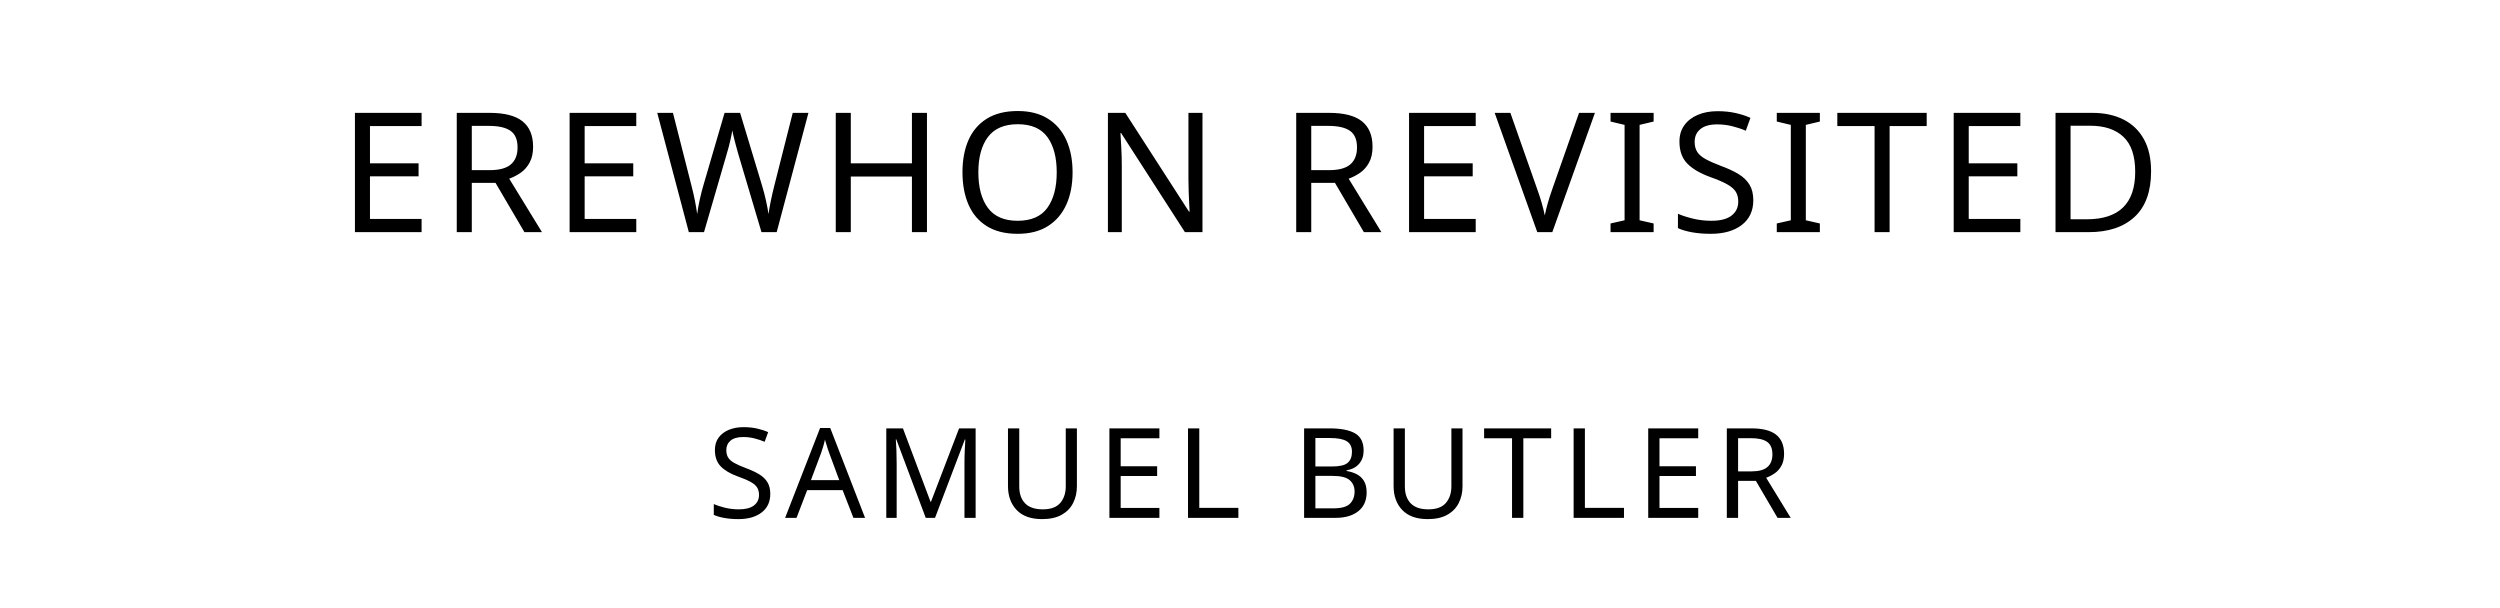
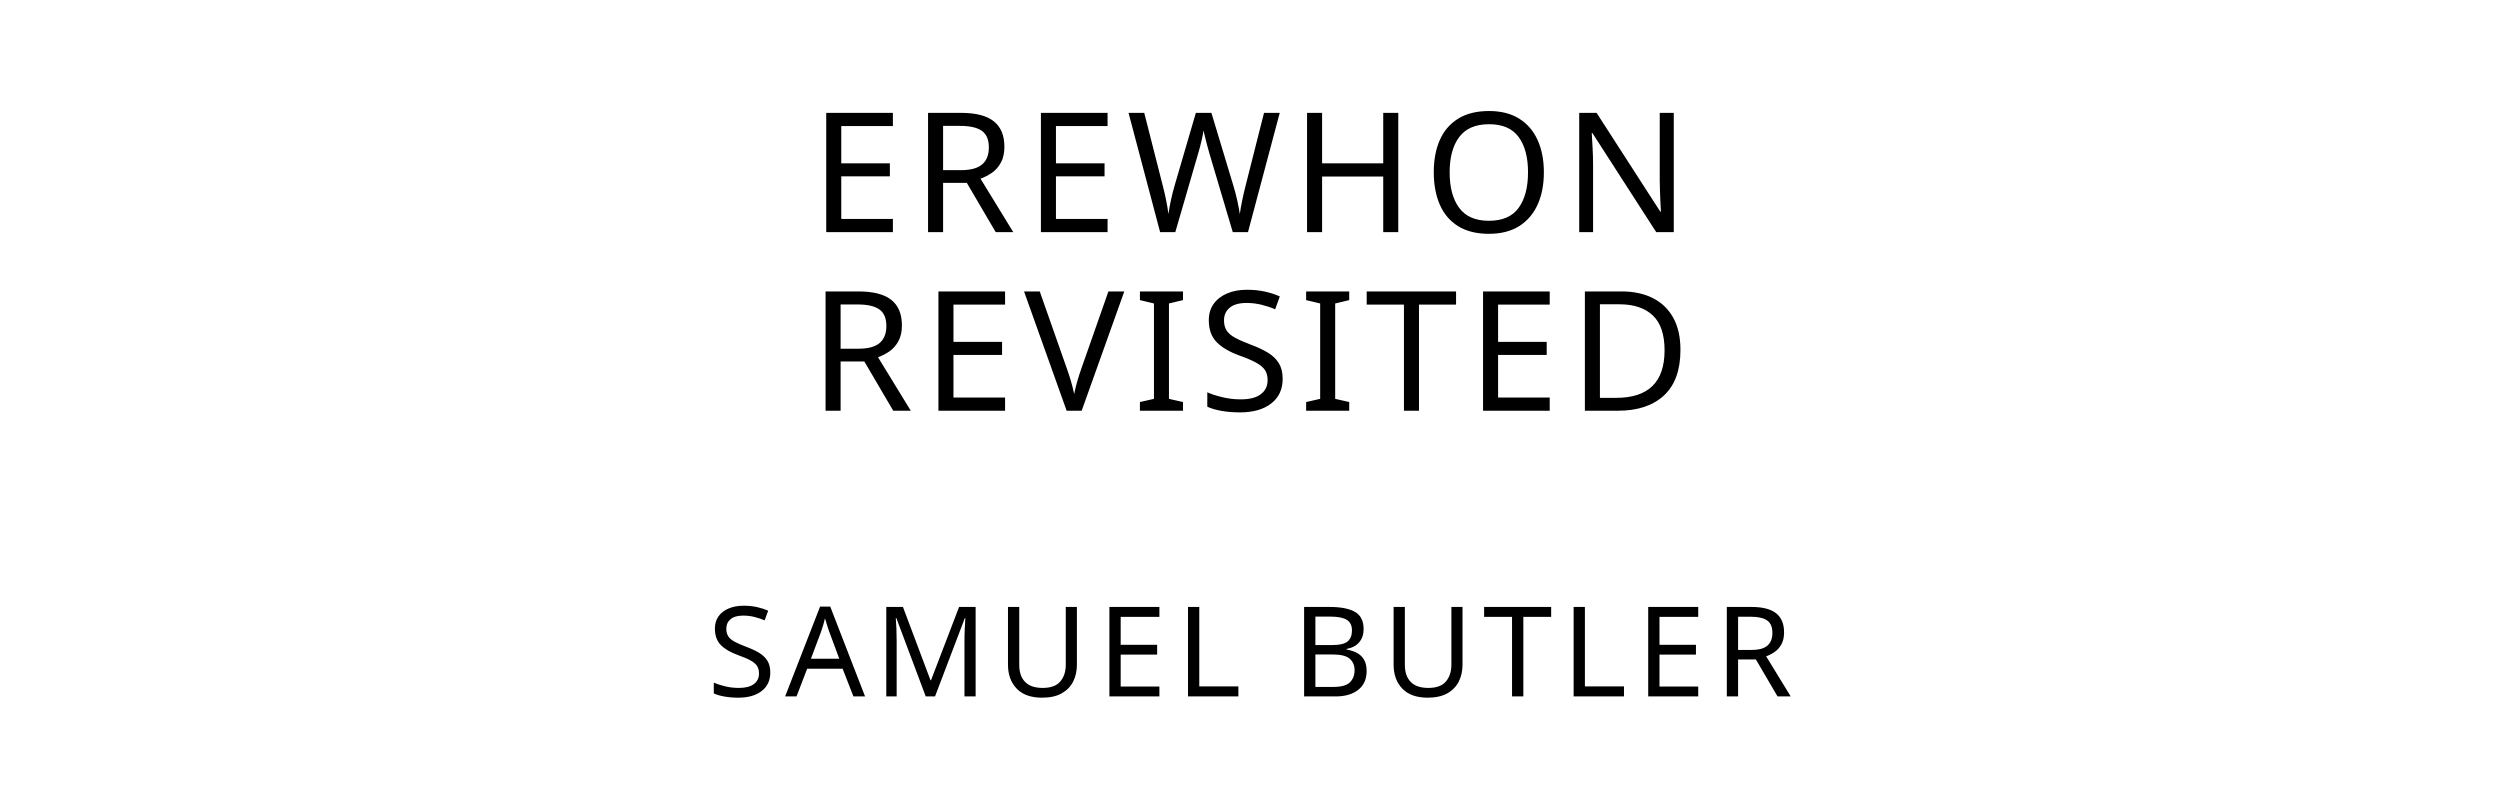
- <svg xmlns="http://www.w3.org/2000/svg" version="1.1" viewBox="0 0 1400 340">
+ <svg xmlns="http://www.w3.org/2000/svg" version="1.1" viewBox="0 0 1400 440">
  <style type="text/css">
		text{
			font-family: "League Spartan";
			letter-spacing: 5px;
			text-anchor: middle;
		}

		.title{
			font-size: 93.567px;
		}

		.author{
			font-size: 70.175px;
		}
	</style>
-   <text class="title" x="700" y="130">EREWHON REVISITED</text>
-   <text class="author" x="700" y="290">SAMUEL BUTLER</text>
+   <text class="title" x="700" y="130">EREWHON</text>
+   <text class="title" x="700" y="230">REVISITED</text>
+   <text class="author" x="700" y="390">SAMUEL BUTLER</text>
</svg>
